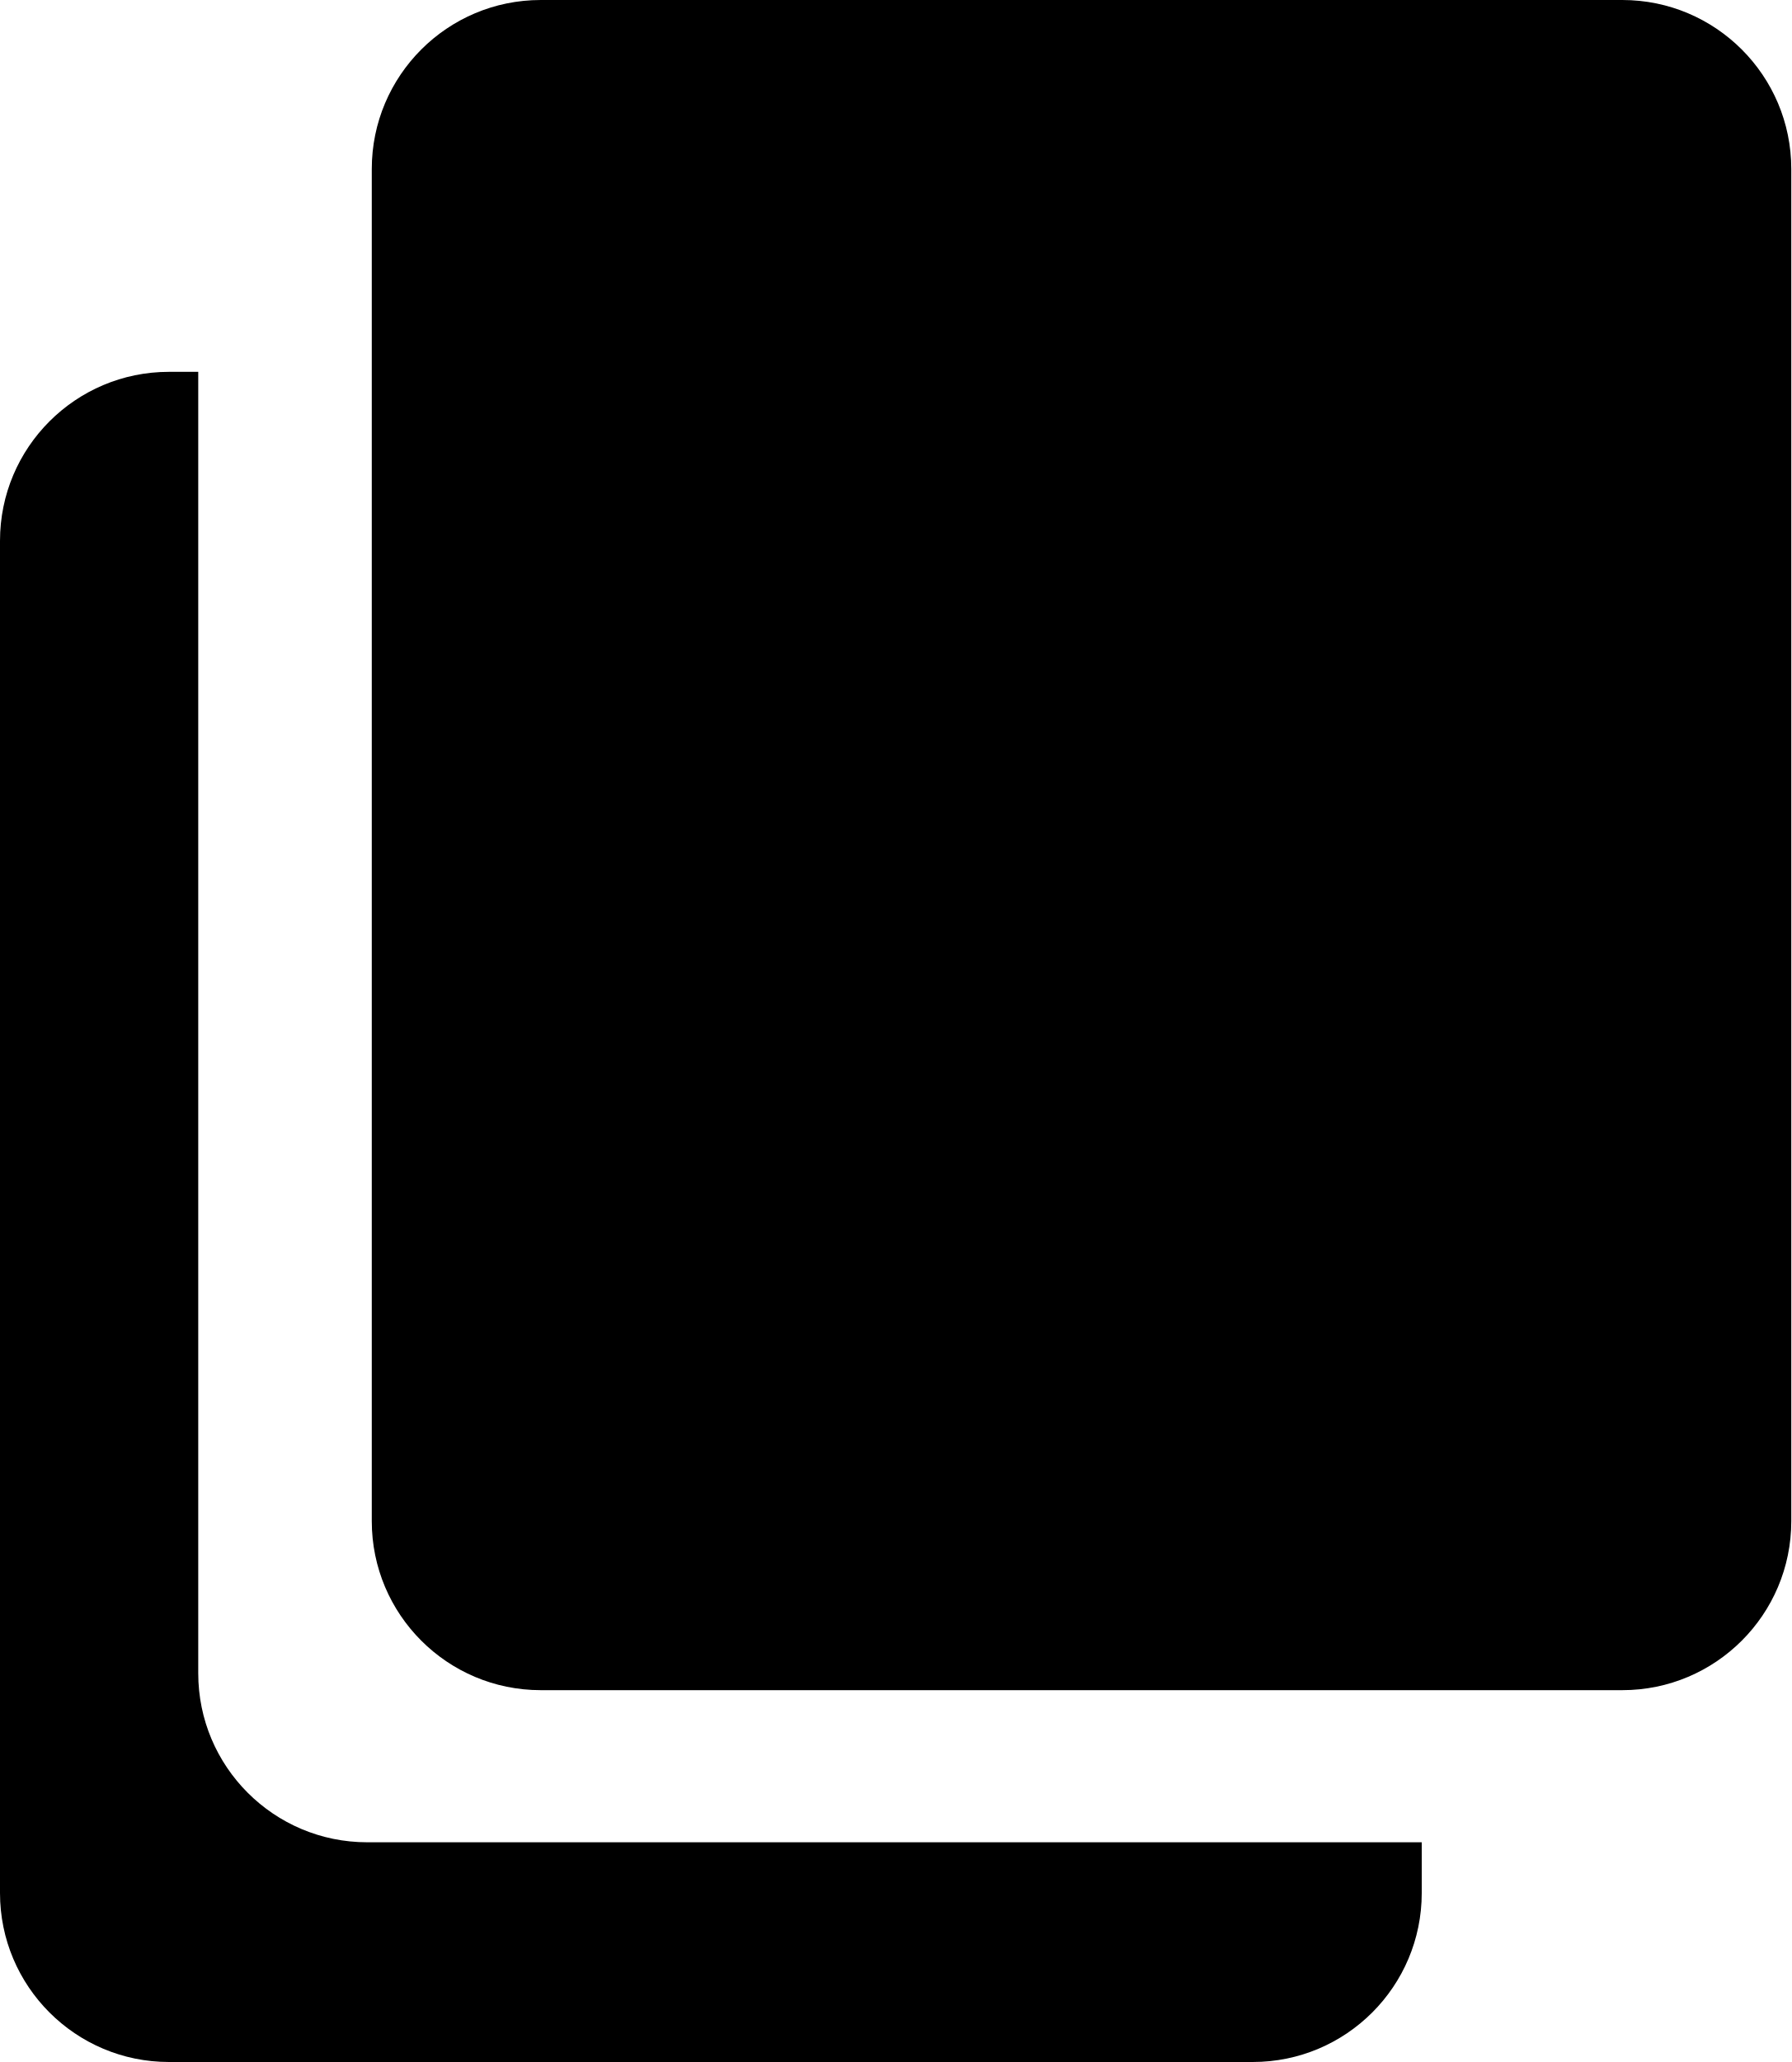
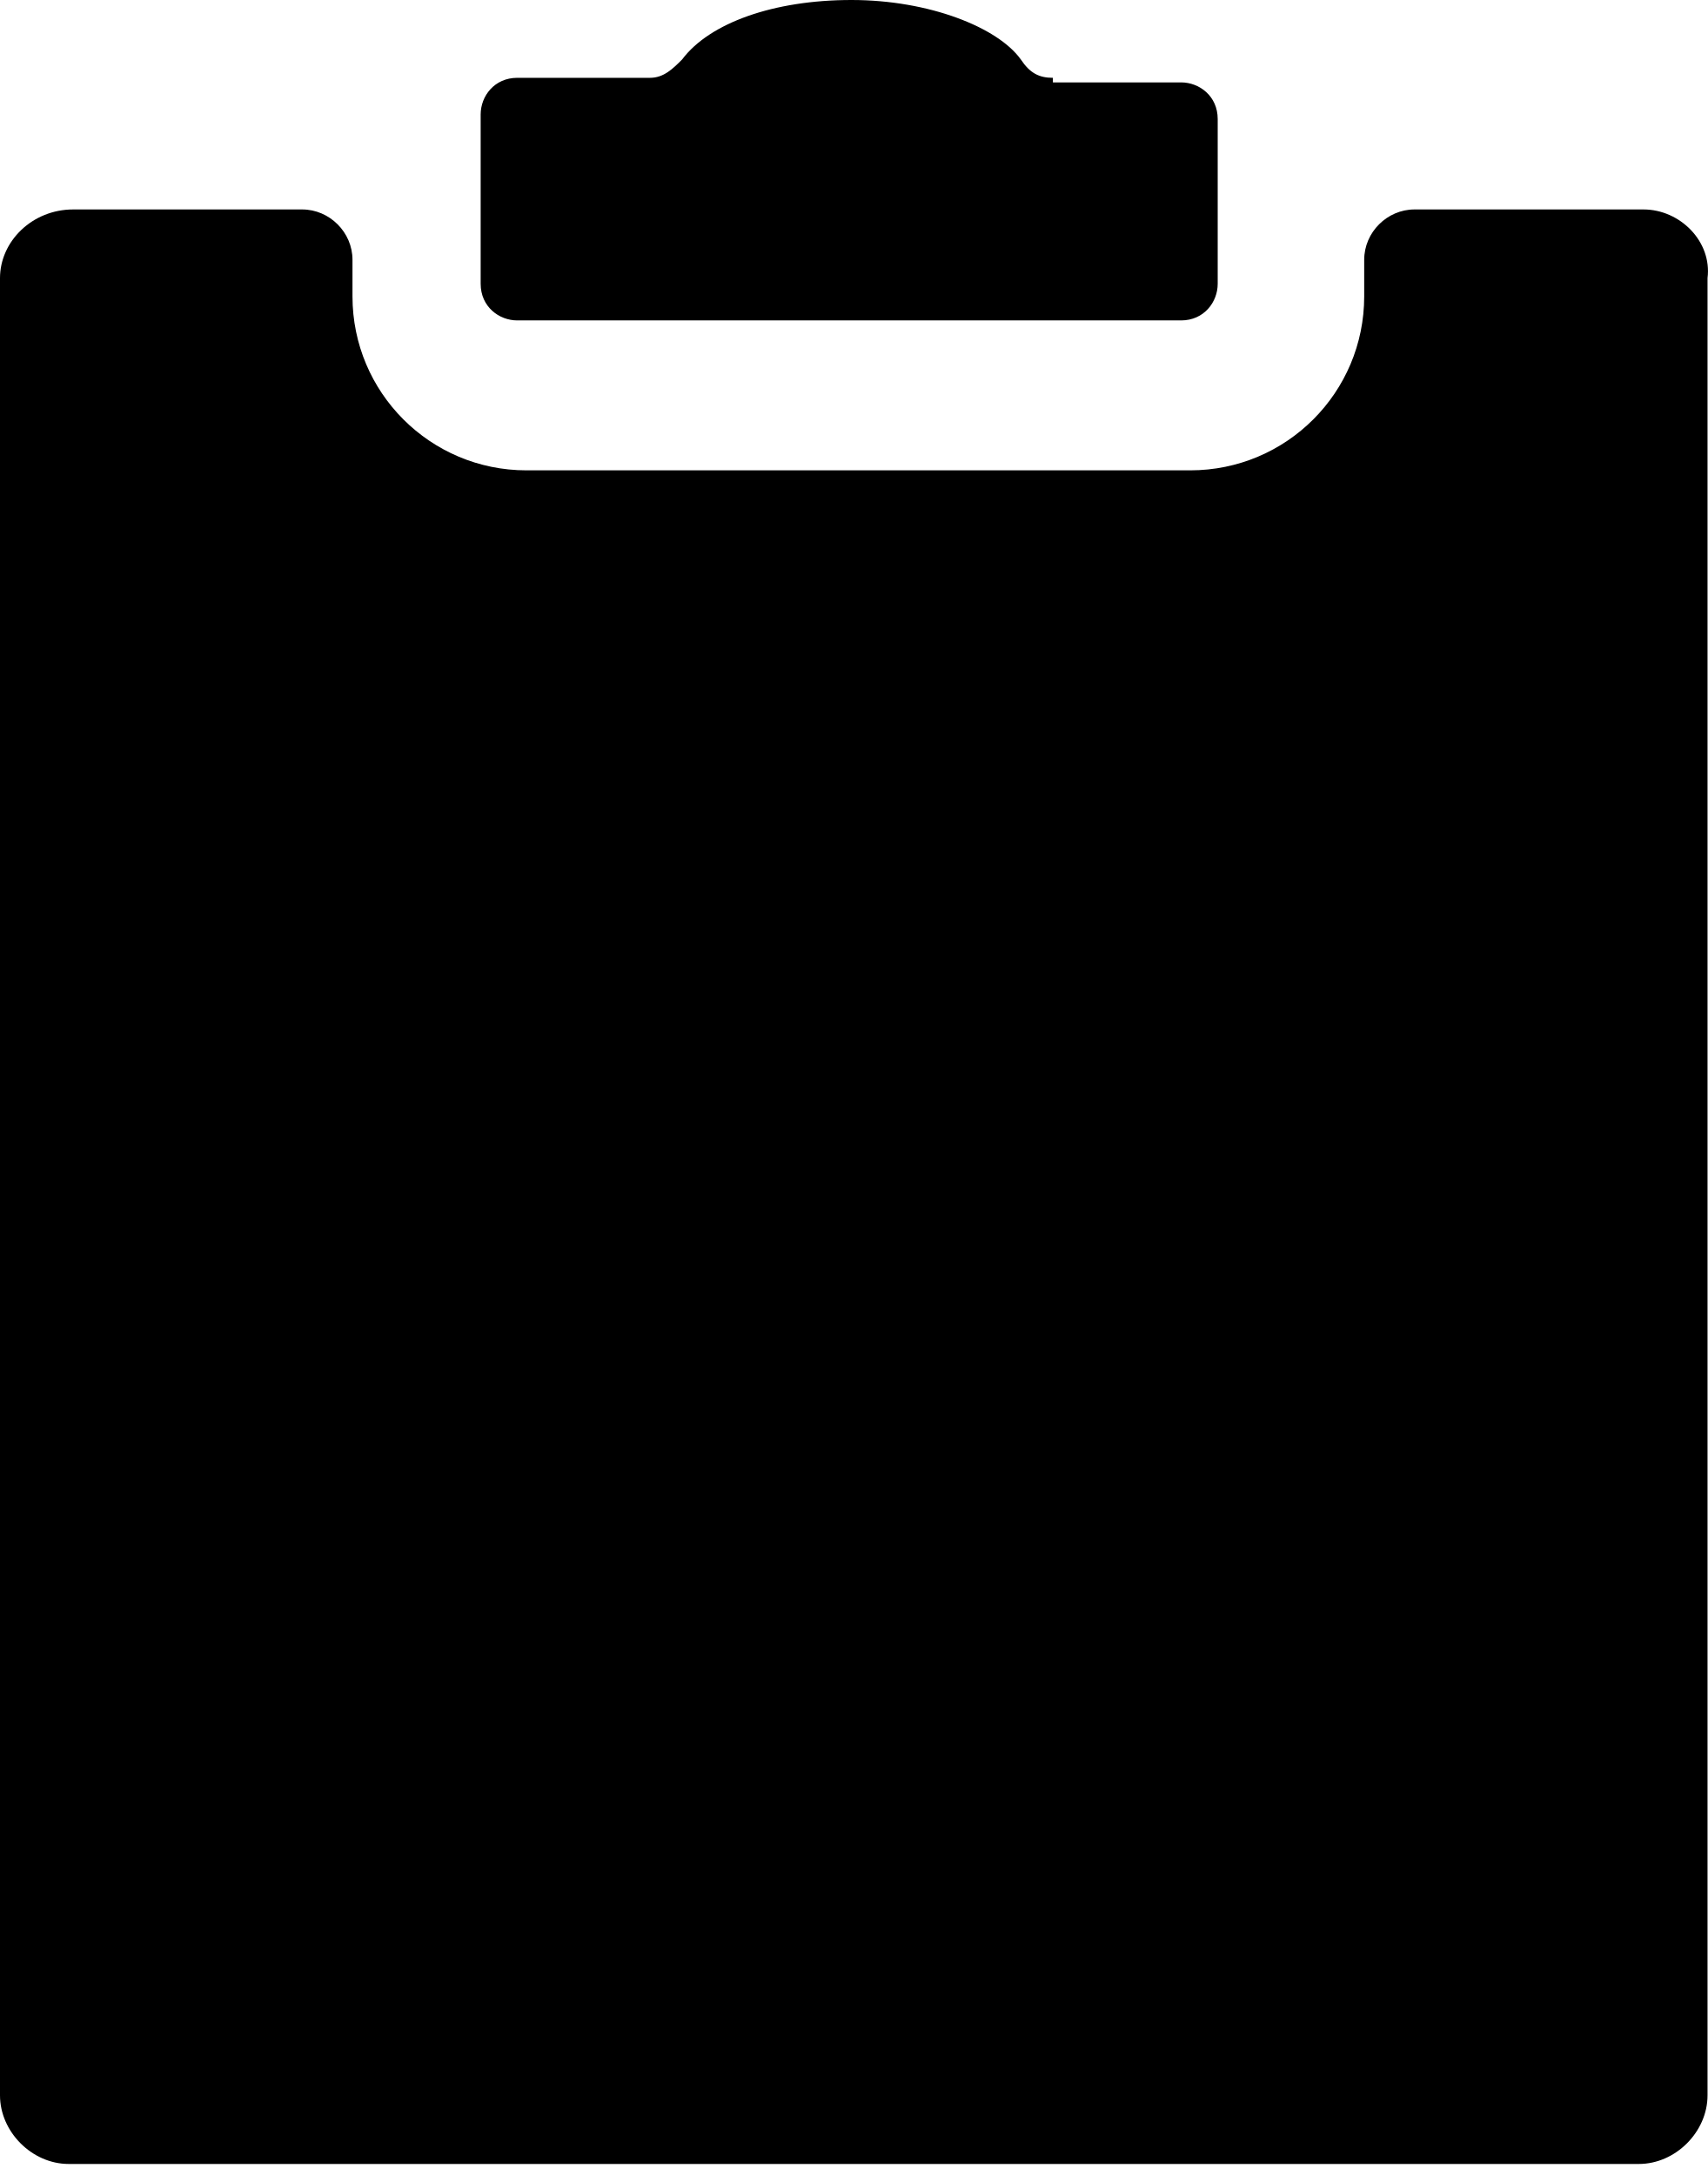
- <svg xmlns="http://www.w3.org/2000/svg" width="106" height="122" viewBox="0 0 106 122" fill="none">
-   <path fill-rule="evenodd" clip-rule="evenodd" d="M11.731 22H10C4.477 22 0 26.477 0 32V112C0 117.523 4.477 122 10 122H74.132C79.654 122 84.132 117.523 84.132 112V109H21.731C16.208 109 11.731 104.523 11.731 99V22Z" fill="black" />
-   <rect x="22" width="84" height="100" rx="10" fill="black" />
+ <svg xmlns="http://www.w3.org/2000/svg" width="106" height="135" viewBox="0 0 106 135" fill="none">
+   <path d="M101.995 13H87.79C86.085 13 84.665 14.421 84.665 16.125V18.398C84.665 24.364 79.835 29.194 73.868 29.194H32.673C26.706 29.194 21.876 24.364 21.876 18.398V16.125C21.876 14.421 20.456 13 18.751 13H4.546C1.989 13 0 14.989 0 17.262V130.053C0 132.326 1.989 134.315 4.262 134.315H101.711C103.984 134.315 105.973 132.326 105.973 130.053V17.262C106.257 14.989 104.268 13 101.995 13Z" fill="black" />
+   <path d="M65.345 4.83C64.493 4.83 63.925 4.546 63.356 3.693C61.936 1.705 57.674 0 52.844 0C48.015 0 44.037 1.421 42.332 3.693C41.764 4.262 41.196 4.83 40.344 4.83H32.104C30.684 4.83 29.831 5.966 29.831 7.103V17.615C29.831 19.035 30.968 19.888 32.104 19.888H73.3C74.721 19.888 75.573 18.751 75.573 17.615V7.387C75.573 5.966 74.437 5.114 73.3 5.114H65.345V4.83Z" fill="black" />
</svg>
